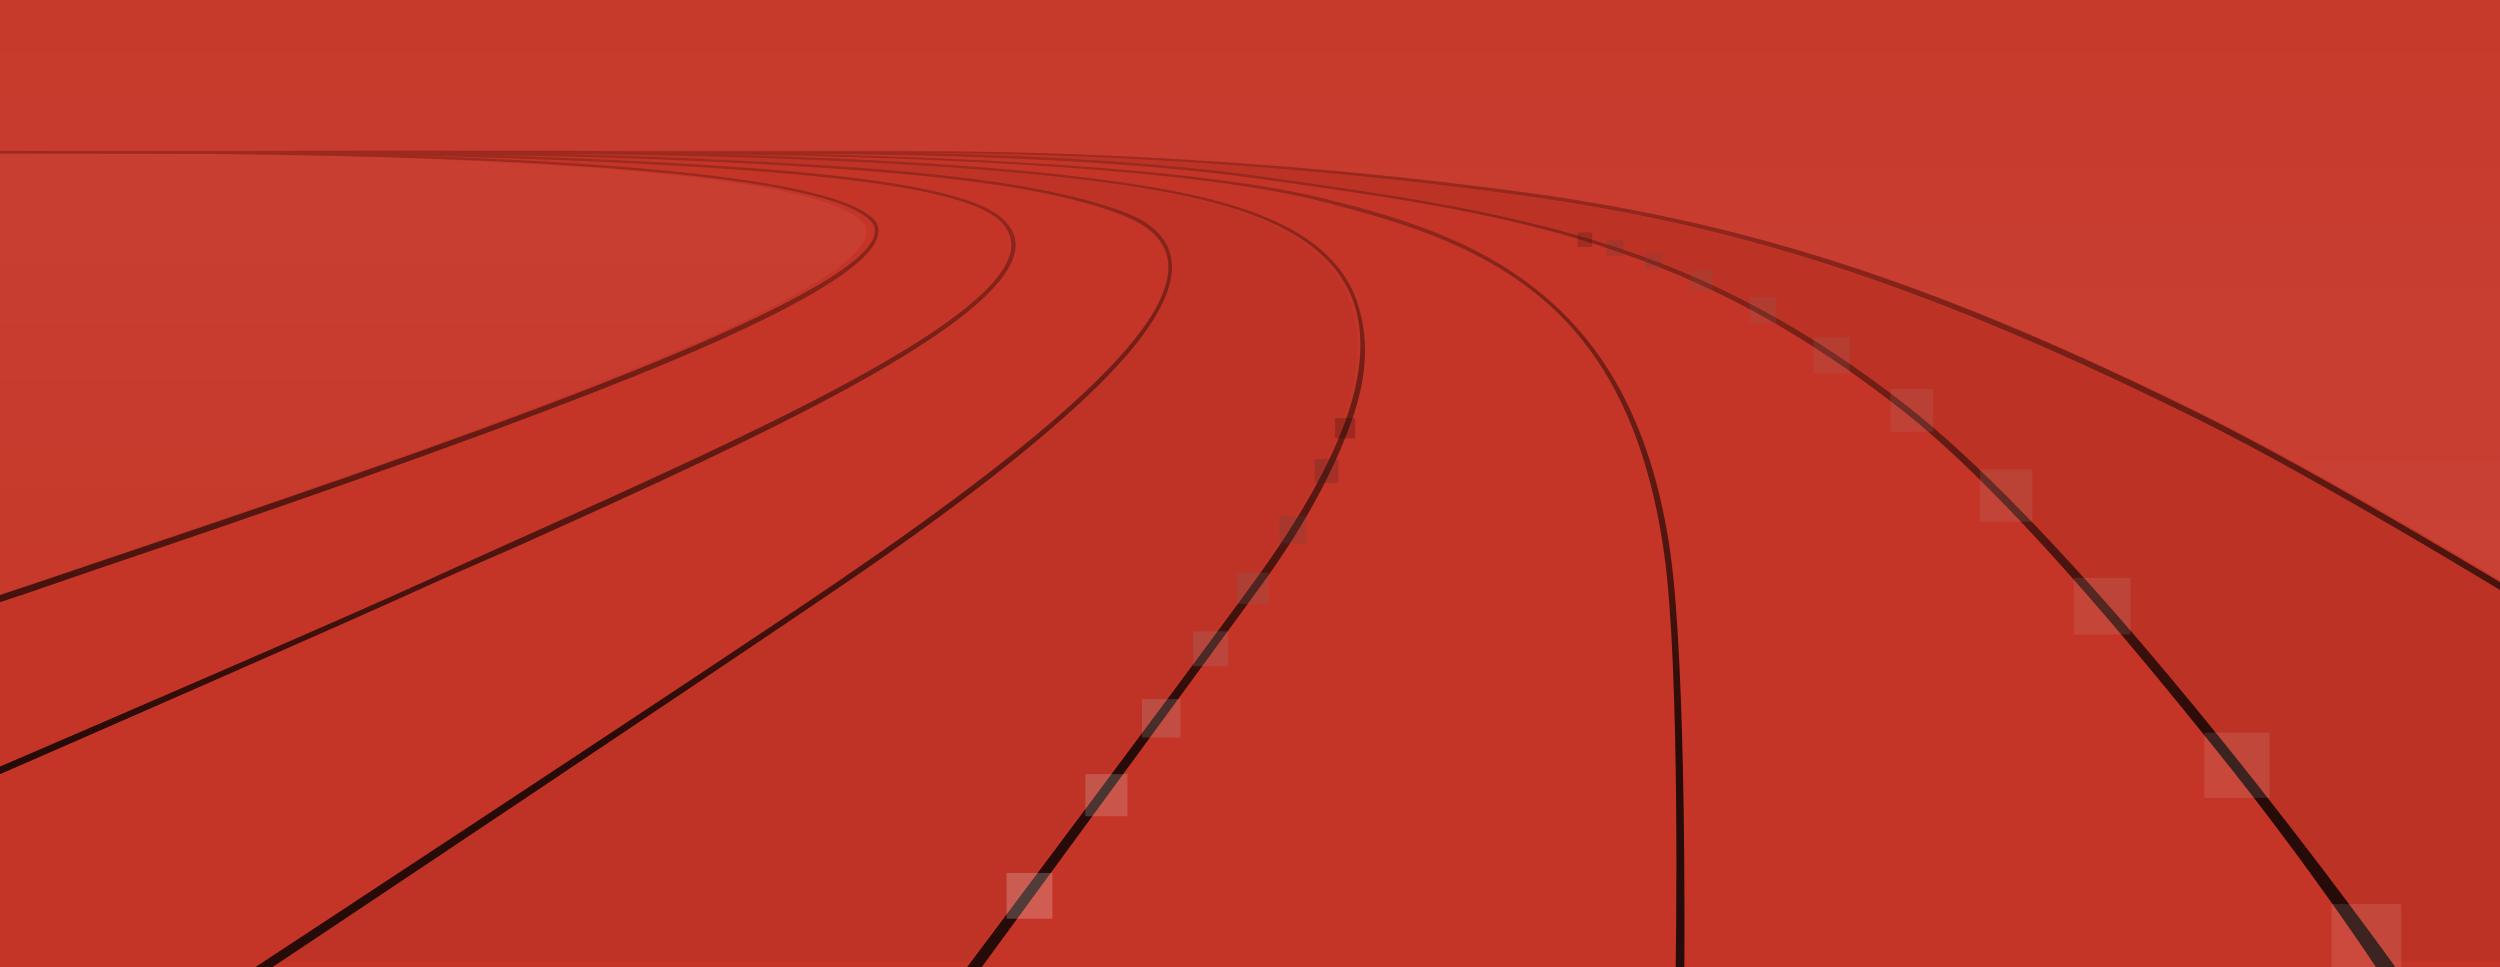
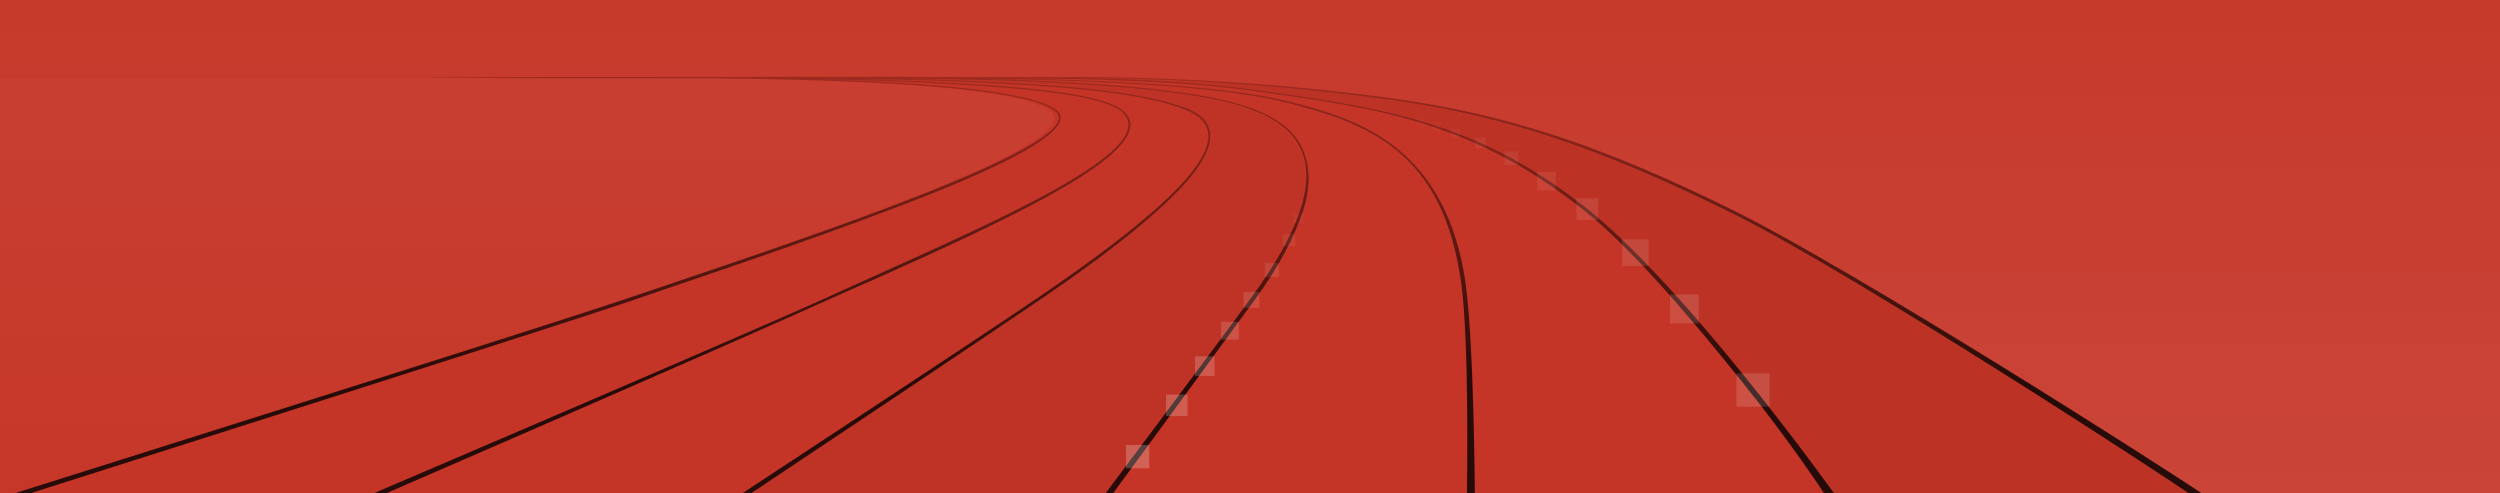
- <svg xmlns="http://www.w3.org/2000/svg" id="Layer_1" data-name="Layer 1" viewBox="0 0 1366 528">
+ <svg xmlns="http://www.w3.org/2000/svg" id="Layer_1" data-name="Layer 1" viewBox="0 0 2680 528">
  <defs>
-     <style>.cls-1{fill:#c53527;}.cls-2{opacity:0.1;}.cls-3{fill:url(#linear-gradient);}.cls-4{fill:url(#linear-gradient-2);}.cls-5{fill:#be3326;}.cls-6{fill:#bc3325;}.cls-7{fill:url(#linear-gradient-3);}.cls-8{opacity:0.5;}.cls-9{fill:#fff;}.cls-20,.cls-21,.cls-22,.cls-23,.cls-24,.cls-25,.cls-26,.cls-9{opacity:0.2;}.cls-10{fill:#ebebeb;opacity:0.21;}.cls-11{fill:#c3c2c2;opacity:0.24;}.cls-12{fill:#afaeae;opacity:0.25;}.cls-13{fill:#9b999a;opacity:0.26;}.cls-14{fill:#878585;opacity:0.27;}.cls-15{fill:#737171;opacity:0.28;}.cls-16{fill:#5f5c5d;opacity:0.29;}.cls-17{fill:#4b4849;opacity:0.31;}.cls-18{fill:#373434;opacity:0.32;}.cls-19{opacity:0.33;}.cls-20{fill:#dbdbdb;}.cls-21{fill:#b6b6b6;}.cls-22{fill:#929292;}.cls-23{fill:#6d6d6d;}.cls-24{fill:#494949;}.cls-25{fill:#242424;}</style>
-     <linearGradient id="linear-gradient" x1="696.77" y1="461.49" x2="696.77" y2="-20.19" gradientUnits="userSpaceOnUse">
+     <style>.cls-1{fill:#c53527;}.cls-2{opacity:0.1;}.cls-3{fill:url(#linear-gradient);}.cls-4{fill:url(#linear-gradient-2);}.cls-5{fill:#be3326;}.cls-6{fill:#bc3325;}.cls-7{fill:url(#linear-gradient-3);}.cls-8{opacity:0.5;}.cls-10,.cls-11,.cls-12,.cls-13,.cls-14,.cls-15,.cls-16,.cls-17,.cls-18,.cls-19,.cls-20,.cls-9{fill:#fff;}.cls-9{opacity:0;}.cls-10{opacity:0.27;}.cls-11{opacity:0.24;}.cls-12{opacity:0.21;}.cls-13{opacity:0.18;}.cls-14{opacity:0.15;}.cls-15{opacity:0.12;}.cls-16{opacity:0.09;}.cls-17{opacity:0.06;}.cls-18{opacity:0.03;}.cls-19{opacity:0.22;}.cls-20{opacity:0.2;}</style>
+     <linearGradient id="linear-gradient" x1="1336.77" y1="532" x2="1336.77" y2="-20.19" gradientUnits="userSpaceOnUse">
      <stop offset="0" stop-color="#fff" stop-opacity="0.8" />
      <stop offset="1" stop-color="#fff" stop-opacity="0.2" />
    </linearGradient>
-     <linearGradient id="linear-gradient-2" x1="133.53" y1="83.3" x2="133.53" y2="390.94" gradientUnits="userSpaceOnUse">
+     <linearGradient id="linear-gradient-2" x1="558.76" y1="83.3" x2="558.76" y2="537" gradientUnits="userSpaceOnUse">
      <stop offset="0" stop-color="#fff" stop-opacity="0.5" />
      <stop offset="1" stop-color="#fff" stop-opacity="0.1" />
    </linearGradient>
-     <linearGradient id="linear-gradient-3" x1="491.28" y1="533" x2="491.28" y2="82" gradientUnits="userSpaceOnUse">
+     <linearGradient id="linear-gradient-3" x1="1185.62" y1="533" x2="1185.62" y2="82.3" gradientUnits="userSpaceOnUse">
      <stop offset="0.28" stop-opacity="0.8" />
      <stop offset="1" stop-opacity="0.2" />
    </linearGradient>
  </defs>
-   <rect class="cls-1" x="-4" y="-5" width="1376" height="541" />
+   <rect class="cls-1" x="-12" y="-5" width="2706" height="541" />
  <g class="cls-2">
-     <path class="cls-3" d="M-205.83,81.87c10,0,132.12.28,237.24.46,8.64,0,17.68,0,27.05,0l21.82,0c9.7,0,20,0,30.76,0h6l6.07,0c31.18-.08,76.44-.4,128.18-.2,27.13,0,57.81,0,90.38.28h33.77c13.45,0,27.48,0,41.91,0H495.2c90.49,0,215.05,5.78,341.09,23.21,124.18,17.19,227.58,51.57,369,121.42,104.19,51.49,308.67,179.68,394.76,234.34V-20.19H-206.46V81.88Z" />
-     <path class="cls-4" d="M45.73,309.09c84.36-28.46,189.34-63.89,274-97,97.88-38.31,149.52-66.35,153.5-83.33a8,8,0,0,0-2.43-7.9c-16.42-16.41-89.31-27.56-216.65-33.12C204.4,85.52,152.67,84.47,105.64,84l-216.45-.19-71.77-.48-23.88,0V390.94c97.79-31.08,180.82-57.7,211-67.94C17.57,318.59,31.36,313.94,45.73,309.09Z" />
+     <path class="cls-3" d="M-17.83,81.87c10,0,601.12.28,706.24.46,8.64,0,17.68,0,27.05,0l21.82,0c9.7,0,20,0,30.76,0h6l6.07,0c31.18-.08,76.44-.4,128.18-.2,27.13,0,57.81,0,90.38.28h33.77c13.45,0,27.48,0,41.91,0h77.82c90.49,0,215,5.78,341.09,23.21,124.18,17.19,227.58,51.57,369,121.42C1966.43,278.64,2273.91,474.34,2360,529l325,3,7-552.19H-18.46V81.88Z" />
+     <path class="cls-4" d="M702.73,309.09c84.36-28.46,189.34-63.89,274-97,97.88-38.31,149.52-66.35,153.5-83.33a8,8,0,0,0-2.43-7.9c-16.42-16.41-89.31-27.56-216.65-33.12C861.4,85.52,809.67,84.47,762.64,84L546.19,83.8l-71.77-.48L-13,83.3-10,537c97.79-31.09,641.36-203.76,671.56-214C674.57,318.59,688.36,313.94,702.73,309.09Z" />
  </g>
-   <path class="cls-1" d="M908.86,303.64c-9.25-64.78-31.57-111.86-71.34-143.38-34.09-27-74-38.91-115.35-49.65C651.09,92.13,512.42,86.05,388.62,84.2c105.88,2.89,212.74,9.68,272.29,25.16,43.7,11.37,69.3,29,78.67,55.2,6.15,17.2,6.68,38.08-1.34,62.39-8.79,26.62-25.22,59-51.13,94.58-36.89,50.66-126.87,173.3-149,203.47H915.35C915.76,493.45,917,360.33,908.86,303.64Z" />
-   <path class="cls-1" d="M280.79,294.86c63.61-28.62,129.38-58.22,179.66-85.49,56.47-30.61,85.51-54.16,88.77-72,1.11-6-.71-11.33-5.57-16.18-18-18-92.12-26.94-220.31-32.87-34.54-1.59-70.11-2.67-104.49-3.4,12.56.41,25.1.88,37.54,1.43C383.65,91.92,455.13,103,473.14,119.3a9.43,9.43,0,0,1,2.93,9.65c-4.17,17.81-52.5,45.66-151.94,84.58C239.77,246.55,134,283,50,311.31,35.67,316.13,22,321,9.07,325.36c-30.45,10.33-113.86,37.22-211.53,68.49V505.07c116.55-49.88,362.73-155.46,429-185.67C244.22,311.32,262.81,303,280.79,294.86Z" />
-   <path class="cls-1" d="M635.91,143.54c-1.13-10.74-9.14-19.23-23.81-25.23-45.44-18.59-126.91-25.6-242-30.68-36.05-1.59-72.39-2.43-107.07-2.9,20.21.6,40.49,1.34,60.42,2.27,105,4.85,199.38,12.14,221.52,32.84,5.43,5.08,7.83,11,6.62,17.64-7.51,41-138.95,101.8-267.77,159.77-18,8.08-36,15.56-53.68,23.64C161.89,352.05-93,463-202.46,510.51V525h346C191.24,493.66,394.38,360.12,454,319.48,581.58,232.48,639.39,176.58,635.91,143.54Z" />
-   <path class="cls-1" d="M1039.87,225c-53.43-42-105.26-70.95-168.45-91.16-58.52-18.71-120.06-27-183.21-35.9C612.16,87.23,516.47,84.45,432.42,83.91c111.38,2.62,227,9.14,290.23,24.84,41.66,10.34,81.68,22.76,116.06,50,40.18,31.84,64.24,79.06,73.57,144.35,8.06,56.46,8,189.09,7.8,221.89h376.21c-11.55-17.11-42.42-61.84-83.87-113.36C1163.71,351.1,1095.79,269,1039.87,225Z" />
-   <path class="cls-5" d="M734.94,226.51c7.88-23.89,8.84-44.52,2.83-61.31-9.13-25.54-34.5-43.4-77.54-54.59-72.88-19-216.82-24.86-342.93-26.54l-13.75.05c22.06.54,44.41,1.27,66.59,2.24,96.08,4.2,189.16,9.58,242.69,30.18,15.49,6,23.77,15.3,25,26.8,1.92,18.22-13.79,43.44-47.85,75.3-29.83,27.91-70.63,60-131.64,101.61C398.84,360.81,200.16,493.42,152.81,525H530.12C553,494.5,646,370.37,682.92,319.71,708.71,284.3,726.21,252.94,734.94,226.51Z" />
-   <path class="cls-6" d="M835.32,107.53c-124.44-17.57-247-23.93-336.85-24C564,85,631.65,88.57,688.39,96.58,751.63,105.51,813.11,114,872,132.05c63.7,19.49,117.91,49.34,171.53,91.47,31,24.31,86.38,76.34,174.75,186.16,42.06,52.27,76,98.4,88.36,115.32h289.2V465.75c-79.57-51.2-287.74-183.59-394.3-236.24C1061,160.07,958.68,125,835.32,107.53Z" />
-   <path class="cls-7" d="M1199.76,228.53c131.77,65.11,420.13,253.09,423.09,255l7.49-1.39c-3-1.91-297.41-191.42-429.28-256.58-139.68-69-241.85-103-364.56-120C712,88.34,588.89,82.63,499.47,82.63H422.58c-14.26,0-28.12,0-41.41,0H347.79c-32.17-.27-62.49-.31-89.29-.27-51.13-.2-95.85.11-126.67.2h-12c-10.64,0-20.81,0-30.39,0l-21.56,0c-9.27,0-18.2,0-26.73,0C-62.67,82.27-183.35,82-193.22,82h-.62l0,1.41,23.63,0,70.92.47,213.87.19c46.47.48,97.59,1.51,146.78,3.66,125.83,5.5,197.86,16.51,214.08,32.73a7.84,7.84,0,0,1,2.4,7.8c-3.93,16.79-55,44.49-151.67,82.35-83.69,32.75-187.43,67.76-270.78,95.88-14.2,4.79-27.83,9.39-40.69,13.75C-75.48,350.83-642.06,529-647.77,530.82l9.9,2.18c5.72-1.8,563.83-178.75,654-209.33,12.86-4.36,26.4-9.16,40.59-13.95,83.38-28.13,188.39-64.28,272.13-97.05,98.7-38.63,146.68-66.28,150.82-83.95a9.38,9.38,0,0,0-2.91-9.58C458.87,102.93,387.92,92,261.6,86.44c-12.34-.54-24.8-1-37.26-1.41,34.12.71,69.44,1.79,103.72,3.37C455.3,94.29,528.87,103.16,546.74,121c4.82,4.82,6.62,10.08,5.53,16.07-3.25,17.69-32.07,41.06-88.12,71.46C414.25,235.61,349,265,285.82,293.4c-17.84,8-36.29,16.33-53.89,24.36-86.6,39.5-483.22,208.85-487.21,210.56l11.33.87c4-1.7,392.92-170.44,479.54-210,17.6-8,35.44-15.44,53.28-23.47C416.74,238.23,547.2,177.85,554.65,137.19c1.21-6.57-1.18-12.47-6.57-17.51-22-20.55-115.61-27.78-219.88-32.61-19.78-.91-39.91-1.65-60-2.24,34.42.46,70.49,1.3,106.28,2.88,114.2,5,195.07,12,240.17,30.45,14.55,6,22.5,14.38,23.63,25,3.45,32.79-53.93,88.28-180.58,174.64C390.88,363.42,142.08,526.75,139.58,528.4l9.11.16c2.51-1.64,246.49-164.37,313.35-210,60.56-41.29,101.06-73.15,130.67-100.86,33.81-31.62,49.4-56.65,47.49-74.74-1.2-11.41-9.42-20.69-24.8-26.61C562.27,96,469.88,90.62,374.51,86.44c-22-1-44.2-1.68-66.09-2.22l13.64,0c125.18,1.67,268.05,7.53,340.39,26.34,42.72,11.11,67.9,28.83,77,54.19,6,16.66,5,37.14-2.82,60.86-8.66,26.23-26,57.36-51.63,92.5-41.69,57.25-155.62,209-156.77,210.56l8.06-.06C537.4,527,647.43,377.13,689.13,319.87c25.71-35.31,42-67.46,50.74-93.88,8-24.13,7.44-44.86,1.34-61.93-9.3-26-34.71-43.51-78.09-54.78C604,93.91,498,87.17,392.86,84.3c122.88,1.84,260.52,7.87,331.07,26.21,41,10.67,80.66,22.46,114.49,49.28,39.48,31.29,61.63,78,70.82,142.32,9.11,63.74,6.36,224.82,6.34,226.45l4.74.64c0-1.63,1.43-163.73-7.7-227.62-9.25-64.8-33.14-111.67-73-143.28-34.13-27.05-73.85-39.37-115.2-49.63C661.6,93.09,546.89,86.61,436.33,84c83.42.54,178.4,3.3,253.89,14C752.9,106.82,814,115,872.07,133.6c62.72,20.06,114.17,48.82,167.2,90.49,55.51,43.61,122.92,125.13,171.27,185.22,52.4,65.12,87.77,119.33,88.17,119.88l10.29-.55c-.39-.55-40.2-56.11-92.63-121.27-87.71-109-142.74-160.66-173.45-184.79-53.23-41.82-107-71.44-170.27-90.79-58.46-17.89-119.48-26.34-182.25-35.2-56.32-8-123.43-11.49-188.51-13,89.15.1,210.83,6.41,334.34,23.85C958.68,124.74,1060.27,159.6,1199.76,228.53Z" />
+   <path class="cls-1" d="M1565.86,303.64c-9.25-64.78-31.57-111.86-71.34-143.38-34.09-27-74-38.91-115.35-49.65-71.08-18.48-209.75-24.56-333.55-26.41,105.88,2.89,212.74,9.68,272.29,25.16,43.7,11.37,69.3,29,78.67,55.2,6.15,17.2,6.68,38.08-1.34,62.39-8.79,26.62-25.22,59-51.13,94.58-36.89,50.66-129,176.3-151.11,206.47h379C1572.41,496.45,1574,360.33,1565.86,303.64Z" />
+   <path class="cls-1" d="M937.79,294.86c63.61-28.62,129.38-58.22,179.66-85.49,56.47-30.61,85.51-54.16,88.77-72,1.11-6-.71-11.33-5.57-16.18-18-18-92.12-26.94-220.31-32.87-34.54-1.59-70.11-2.67-104.49-3.4,12.56.41,25.1.88,37.54,1.43,127.26,5.56,198.74,16.61,216.75,32.94a9.43,9.43,0,0,1,2.93,9.65c-4.17,17.81-52.5,45.66-151.94,84.58C896.77,246.55,791,283,707,311.31c-14.3,4.82-27.94,9.66-40.9,14.05C635.62,335.69,127.67,497.74,30,529H400c116.55-49.88,417.27-179.39,483.49-209.6C901.22,311.32,919.81,303,937.79,294.86Z" />
+   <path class="cls-1" d="M1292.91,143.54c-1.13-10.74-9.14-19.23-23.81-25.23-45.44-18.59-126.91-25.6-242-30.68-36.05-1.59-72.39-2.43-107.07-2.9,20.21.6,40.49,1.34,60.42,2.27,105,4.85,199.38,12.14,221.52,32.84,5.43,5.08,7.83,11,6.62,17.64-7.51,41-139,101.8-267.77,159.77-18,8.08-36,15.56-53.68,23.64C818.89,352.05,522.49,481.44,413,529H795c47.71-31.34,256.38-168.88,316-209.52C1238.58,232.48,1296.39,176.58,1292.91,143.54Z" />
+   <path class="cls-1" d="M1696.87,225c-53.43-42-105.26-70.95-168.45-91.16-58.52-18.71-120.06-27-183.21-35.9-76-10.74-171.74-13.52-255.79-14.06,111.38,2.62,226.95,9.14,290.23,24.84,41.66,10.34,81.68,22.76,116.06,50,40.18,31.84,64.24,79.06,73.57,144.35,8.06,56.46,7.88,192.09,7.72,224.89l378,1c-11.54-17.11-44.13-65.84-85.58-117.36C1820.71,351.1,1752.79,269,1696.87,225Z" />
+   <path class="cls-5" d="M1391.94,226.51c7.88-23.89,8.84-44.52,2.83-61.31-9.13-25.54-34.5-43.4-77.54-54.59-72.88-19-216.82-24.86-342.93-26.54l-13.75.05c22.06.54,44.41,1.27,66.59,2.24,96.08,4.2,189.16,9.58,242.69,30.18,15.49,6,23.77,15.3,25,26.8,1.92,18.22-13.79,43.44-47.85,75.3-29.83,27.91-70.63,60-131.64,101.61C1055.84,360.81,851.35,498.42,804,530l380-1c22.87-30.5,119-158.63,155.92-209.29C1365.71,284.3,1383.21,252.94,1391.94,226.51Z" />
+   <path class="cls-6" d="M1492.32,107.53c-124.44-17.57-247-23.93-336.85-24,65.57,1.5,133.18,5.06,189.92,13.07,63.24,8.93,124.72,17.44,183.62,35.47,63.7,19.49,117.91,49.34,171.53,91.47,31,24.31,86.38,76.34,174.75,186.16C1917.35,462,1954.69,513.08,1967,530l287,1,98-1c-93-62-386.89-247.84-493.45-300.49C1718,160.07,1615.68,125,1492.32,107.53Z" />
+   <path class="cls-7" d="M1856.76,228.53C1988.53,293.64,2332,518,2348,530h14c-41-28-372.07-239.29-503.94-304.45-139.68-69-241.85-103-364.56-120-124.54-17.23-247.61-22.94-337-22.94h-76.89c-14.26,0-28.12,0-41.41,0h-33.38c-32.17-.27-62.49-.31-89.29-.27-51.13-.2-95.85.11-126.67.2h-12c-10.64,0-20.81,0-30.39,0l-21.56,0c-9.27,0-18.2,0-26.73,0C594.33,82.27,473.87,83,464,83h-1l.12.41,23.63,0,70.92.47,213.87.19c46.47.48,97.59,1.51,146.78,3.66,125.83,5.5,197.86,16.51,214.08,32.73a7.84,7.84,0,0,1,2.4,7.8c-3.93,16.79-55,44.49-151.67,82.35-83.69,32.75-187.43,67.76-270.78,95.88-14.2,4.79-27.83,9.39-40.69,13.75C581.52,350.83,14.94,529,9.23,530.82l9.9,2.18c5.72-1.8,563.83-178.75,654-209.33,12.86-4.36,26.4-9.16,40.59-13.95,83.38-28.13,188.39-64.28,272.13-97.05,98.7-38.63,146.68-66.28,150.82-83.95a9.38,9.38,0,0,0-2.91-9.58c-17.88-16.21-88.83-27.18-215.15-32.7-12.34-.54-24.8-1-37.26-1.41,34.12.71,69.44,1.79,103.72,3.37,127.24,5.89,200.81,14.76,218.68,32.62,4.82,4.82,6.62,10.08,5.53,16.07-3.25,17.69-32.07,41.06-88.12,71.46C1071.25,235.61,1006,265,942.82,293.4c-17.84,8-36.29,16.33-53.89,24.36-86.6,39.5-483.22,208.85-487.21,210.56l11.33.87c4-1.7,392.92-170.44,479.54-210,17.6-8,35.44-15.44,53.28-23.47,127.87-57.53,258.33-117.91,265.78-158.57,1.21-6.57-1.18-12.47-6.57-17.51-22-20.55-115.61-27.78-219.88-32.61-19.78-.91-39.91-1.65-60-2.24,34.42.46,70.49,1.3,106.28,2.88,114.2,5,195.07,12,240.17,30.45,14.55,6,22.5,14.38,23.63,25,3.45,32.79-53.93,88.28-180.58,174.64-66.85,45.58-315.65,208.91-318.15,210.56l9.11.16c2.51-1.64,246.49-164.37,313.35-210,60.56-41.29,101.06-73.15,130.67-100.86,33.81-31.62,49.4-56.65,47.49-74.74-1.2-11.41-9.42-20.69-24.8-26.61C1219.27,96,1126.88,90.62,1031.51,86.44c-22-1-44.2-1.68-66.09-2.22l13.64,0c125.18,1.67,268,7.53,340.39,26.34,42.72,11.11,67.9,28.83,77,54.19,6,16.66,5,37.14-2.82,60.86-8.66,26.23-26,57.36-51.63,92.5-41.69,57.25-155.62,209-156.77,210.56l8.06-.06c1.14-1.53,111.17-151.43,152.87-208.69,25.71-35.31,42-67.46,50.74-93.88,8-24.13,7.44-44.86,1.34-61.93-9.3-26-34.71-43.51-78.09-54.78C1261,93.91,1155,87.17,1049.86,84.3c122.88,1.84,260.52,7.87,331.07,26.21,41,10.67,80.66,22.46,114.49,49.28,39.48,31.29,61.63,78,70.82,142.32,9.11,63.74,6.36,224.82,6.34,226.45L1581,530c0-1.63-.87-163.11-10-227-9.26-64.81-34.52-113.09-74.39-144.7-34.13-27.05-73.85-39.37-115.2-49.63C1318.6,93.09,1203.89,86.61,1093.33,84c83.42.54,178.4,3.3,253.89,14C1409.9,106.82,1471,115,1529.07,133.6c62.72,20.06,114.17,48.82,167.2,90.49,55.51,43.61,122.92,125.13,171.27,185.22,52.4,65.12,87.77,119.33,88.17,119.88l10.29-.55c-.39-.55-40.2-56.11-92.63-121.27-87.71-109-142.74-160.66-173.45-184.79-53.23-41.82-107-71.44-170.27-90.79-58.46-17.89-119.48-26.34-182.25-35.2-56.32-8-123.43-11.49-188.51-13,89.15.1,210.83,6.41,334.34,23.85C1615.68,124.74,1717.27,159.6,1856.76,228.53Z" />
  <g class="cls-8">
-     <rect class="cls-9" x="1274" y="494" width="38" height="38" />
-     <rect class="cls-10" x="1204.47" y="400.32" width="35.64" height="35.64" />
-     <rect class="cls-11" x="1133.18" y="315.77" width="30.91" height="30.91" />
-     <rect class="cls-12" x="1081.91" y="256.54" width="28.55" height="28.55" />
-     <rect class="cls-13" x="1033" y="212.56" width="23.28" height="23.28" />
-     <rect class="cls-14" x="990.93" y="184.37" width="19.63" height="19.63" />
-     <rect class="cls-15" x="956" y="162.37" width="14.47" height="14.47" />
-     <rect class="cls-16" x="924.15" y="147.56" width="11.44" height="11.44" />
-     <rect class="cls-17" x="898.75" y="138.4" width="9.25" height="9.25" />
-     <rect class="cls-18" x="878.01" y="131.16" width="8.99" height="8.99" />
-     <rect class="cls-19" x="862" y="127" width="8" height="8" />
+     <rect class="cls-9" x="1931" y="494" width="38" height="38" />
+     <rect class="cls-10" x="1861.47" y="400.32" width="35.64" height="35.64" />
+     <rect class="cls-11" x="1790.18" y="315.77" width="30.91" height="30.91" />
+     <rect class="cls-12" x="1738.91" y="256.54" width="28.55" height="28.55" />
+     <rect class="cls-13" x="1690" y="212.56" width="23.28" height="23.28" />
+     <rect class="cls-14" x="1647.93" y="184.37" width="19.63" height="19.63" />
+     <rect class="cls-15" x="1613" y="162.37" width="14.47" height="14.47" />
+     <rect class="cls-16" x="1581.15" y="147.56" width="11.44" height="11.44" />
+     <rect class="cls-17" x="1555.75" y="138.4" width="9.25" height="9.25" />
+     <rect class="cls-18" x="1535.01" y="131.16" width="8.99" height="8.99" />
+     <rect class="cls-18" x="1519" y="127" width="8" height="8" />
  </g>
-   <rect class="cls-9" x="550" y="477" width="25" height="25" />
-   <rect class="cls-20" x="593" y="423" width="23" height="23" />
-   <rect class="cls-21" x="624" y="382" width="21" height="21" />
-   <rect class="cls-22" x="652" y="345" width="19" height="19" />
-   <rect class="cls-23" x="676" y="313" width="17" height="17" />
-   <rect class="cls-24" x="699" y="282" width="15" height="15" />
-   <rect class="cls-25" x="718.31" y="250.94" width="13" height="13" />
-   <rect class="cls-26" x="729.5" y="228.5" width="11" height="11" />
+   <rect class="cls-19" x="1207" y="477" width="25" height="25" />
+   <rect class="cls-20" x="1250" y="423" width="23" height="23" />
+   <rect class="cls-13" x="1281" y="382" width="21" height="21" />
+   <rect class="cls-14" x="1309" y="345" width="19" height="19" />
+   <rect class="cls-15" x="1333" y="313" width="17" height="17" />
+   <rect class="cls-16" x="1356" y="282" width="15" height="15" />
+   <rect class="cls-17" x="1375.31" y="250.94" width="13" height="13" />
+   <rect class="cls-18" x="1386.5" y="228.5" width="11" height="11" />
</svg>
